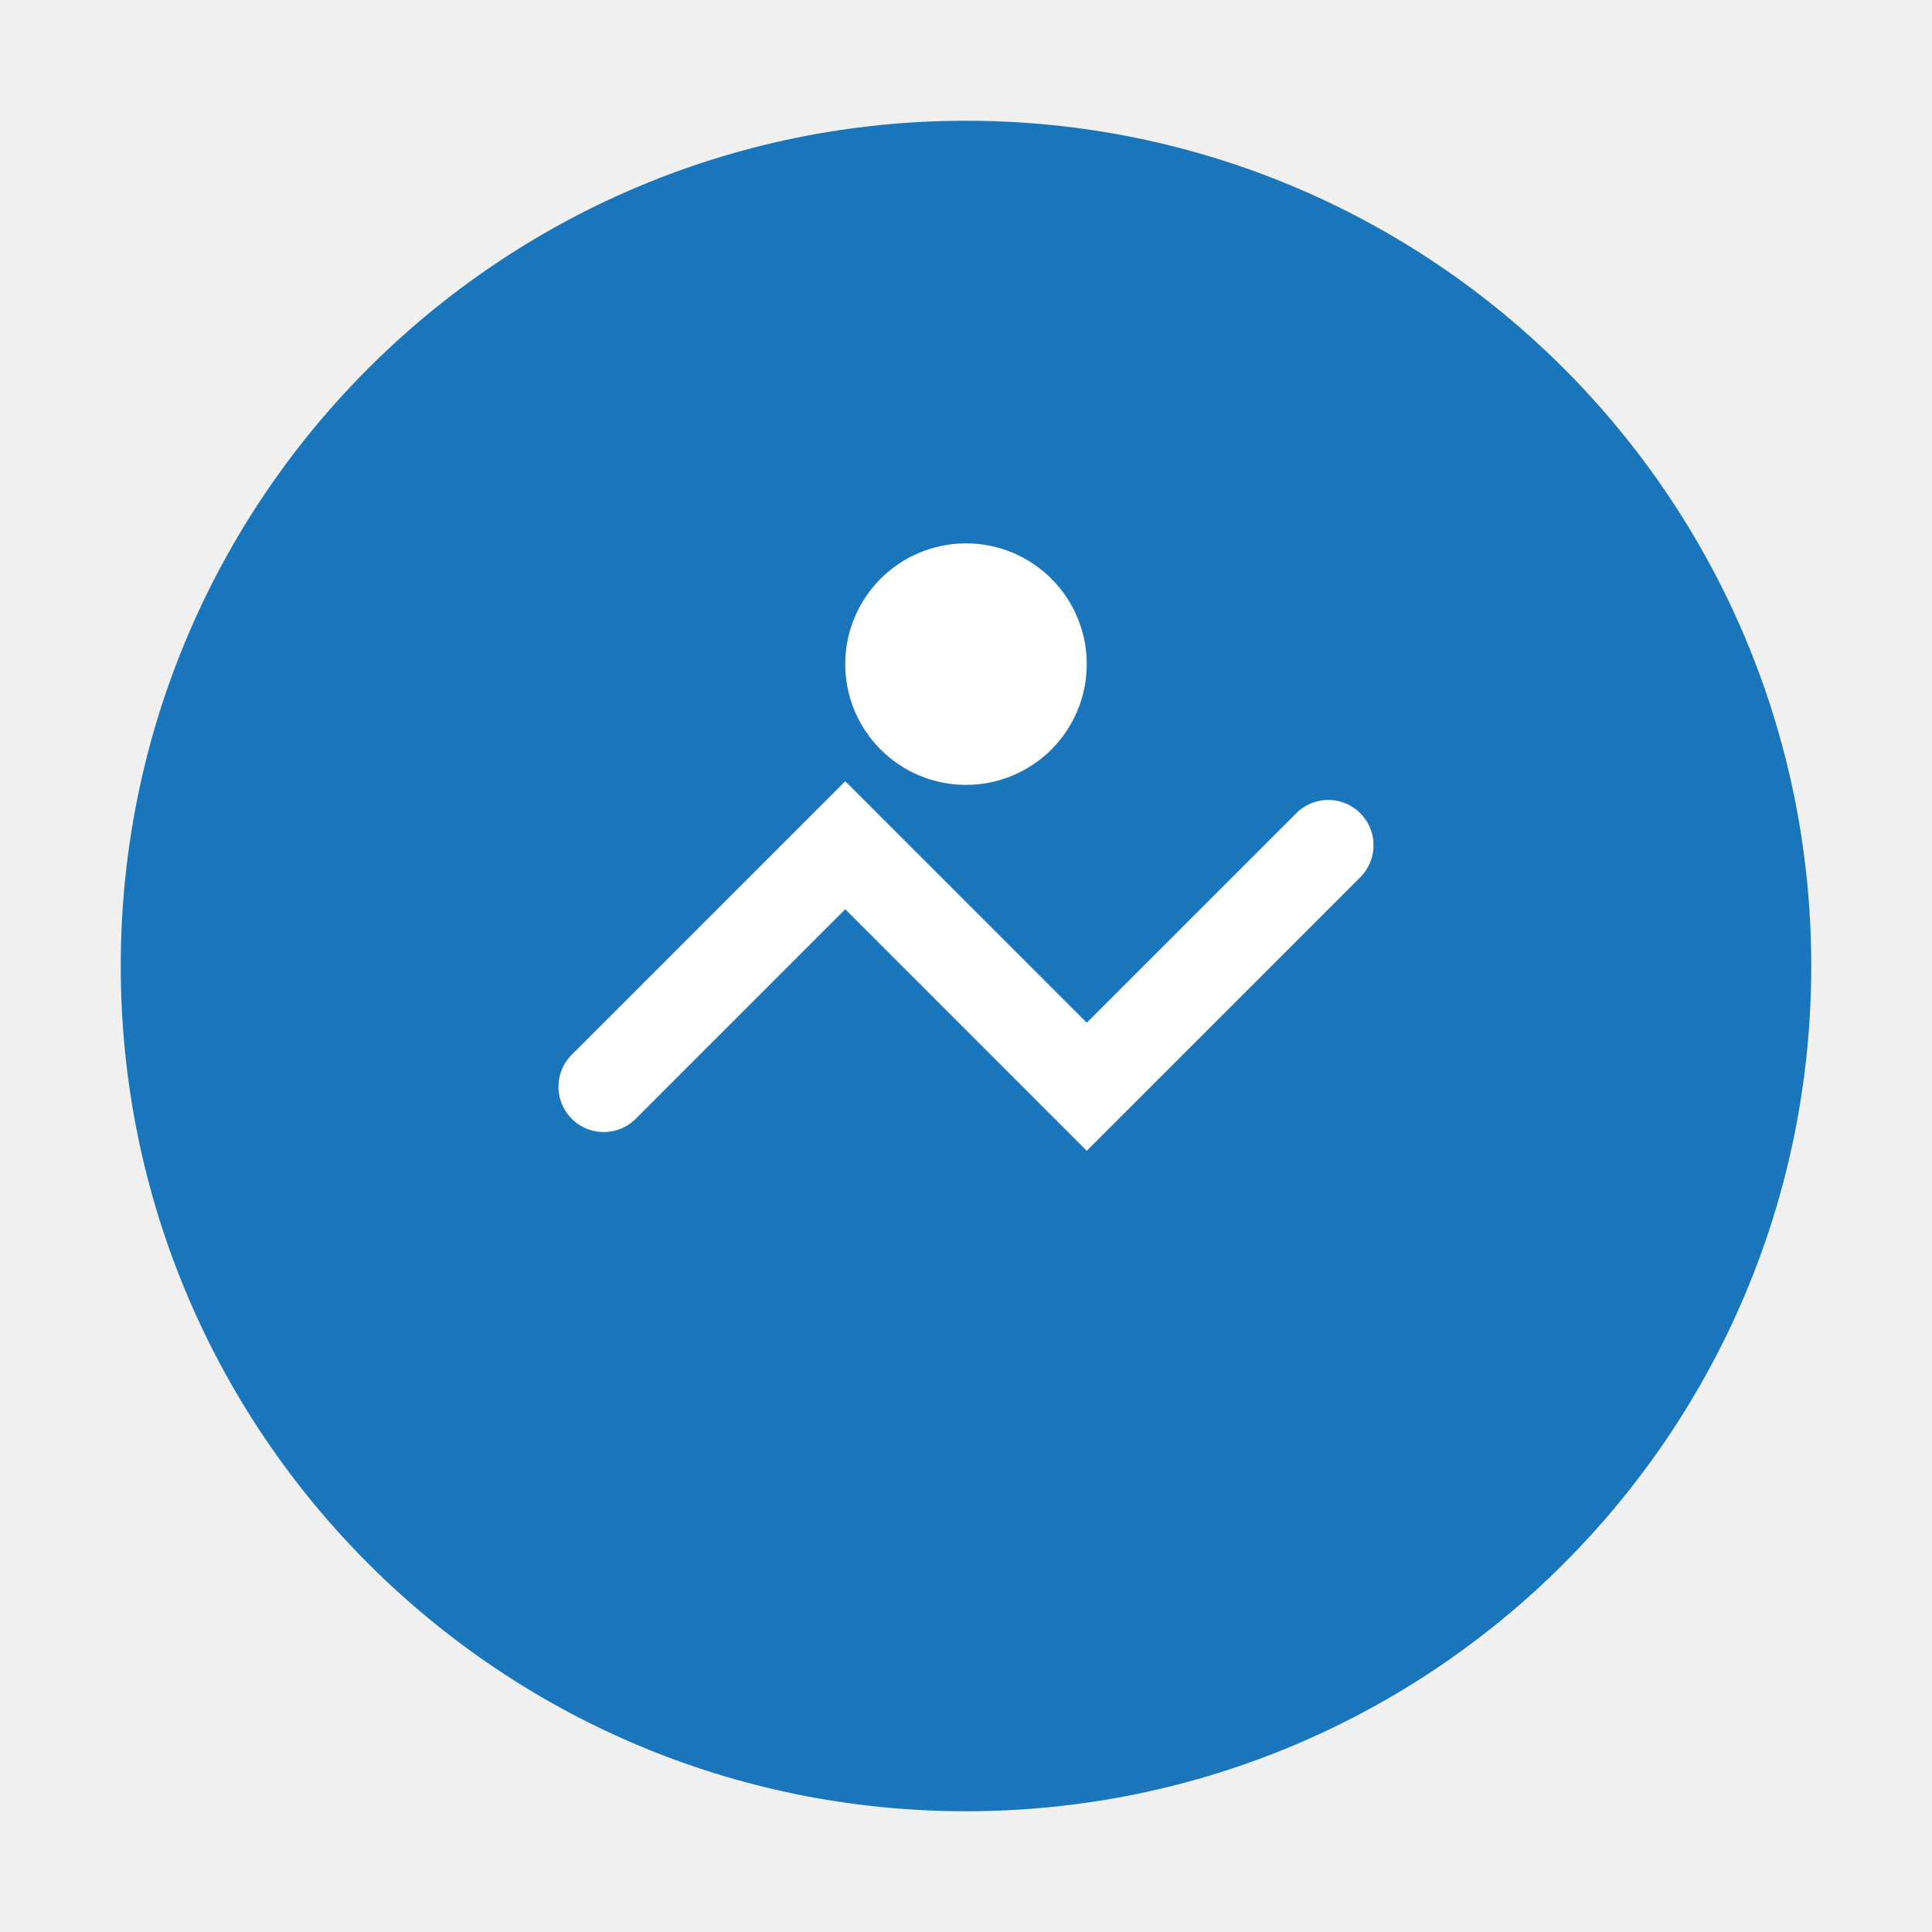
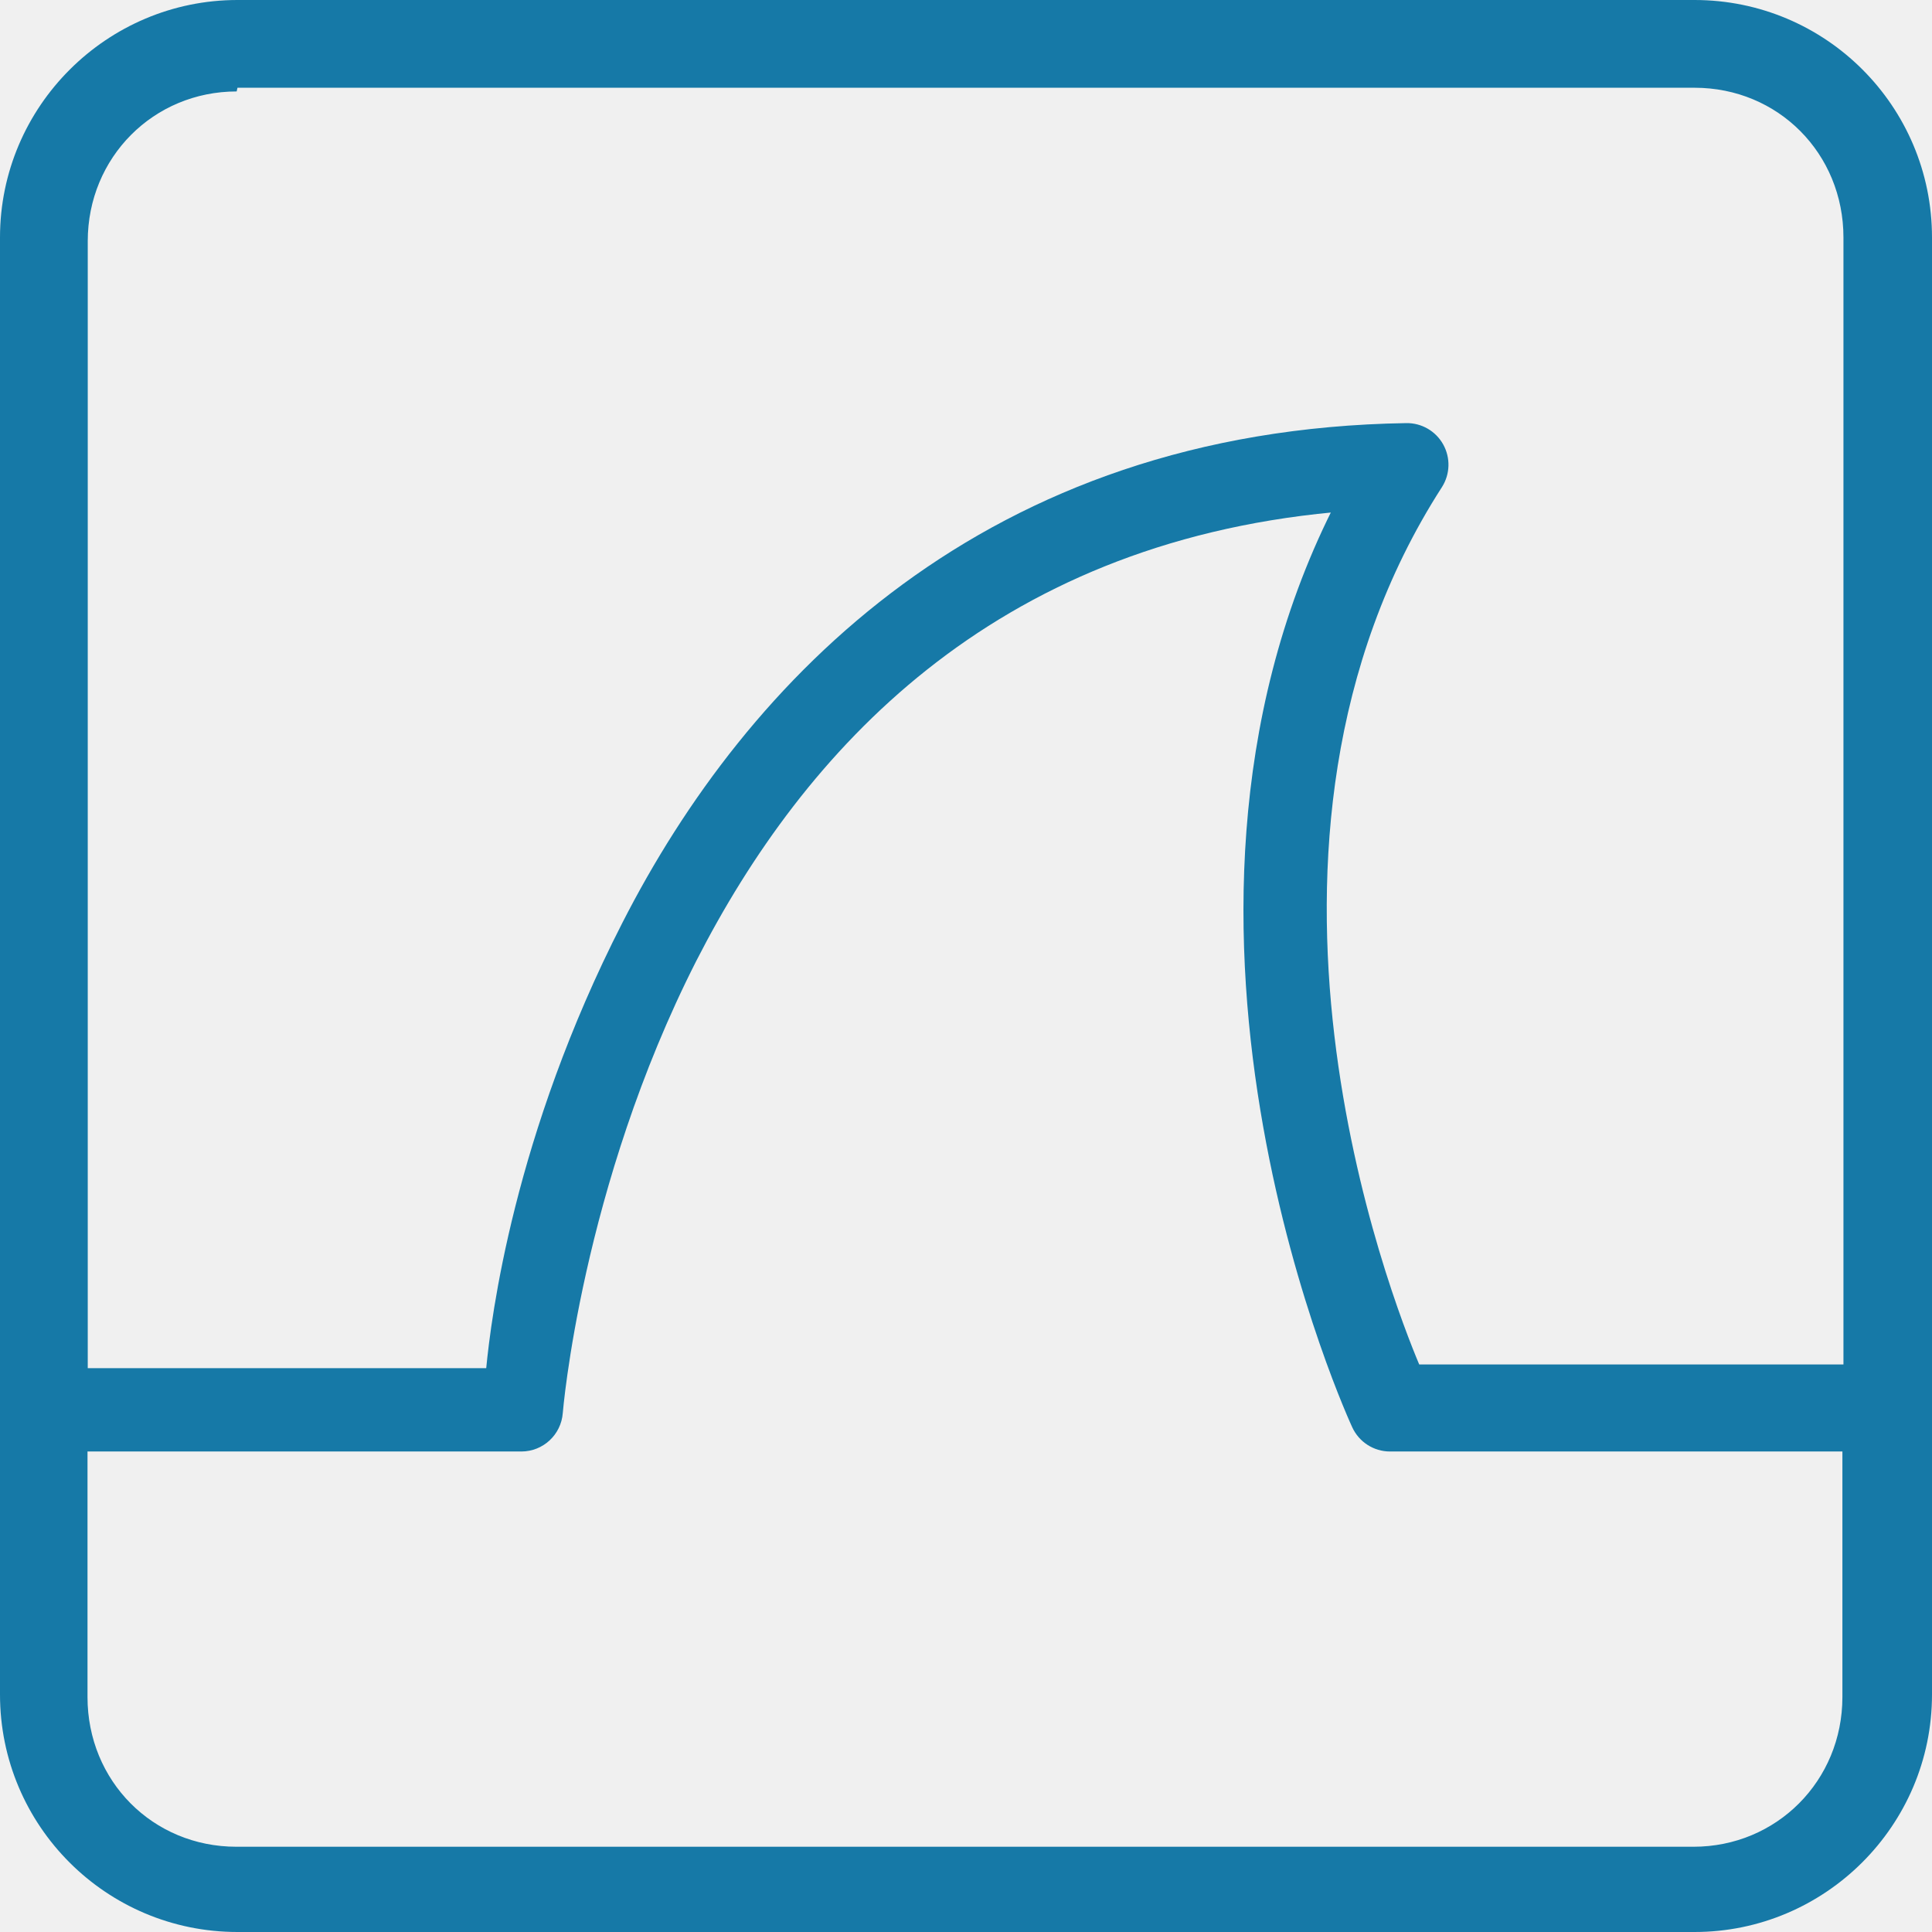
- <svg xmlns="http://www.w3.org/2000/svg" viewBox="0 0 64 64" fill="none">
-   <circle cx="32" cy="32" r="28" fill="#1B75BB" />
-   <path d="M20 36 L28 28 L36 36 L44 28" stroke="white" stroke-width="3" stroke-linecap="round" fill="none" />
-   <circle cx="32" cy="22" r="4" fill="white" />
+ <svg xmlns="http://www.w3.org/2000/svg" fill="#1679A7" role="img" viewBox="0 0 24 24">
+   <path d="m2.95 0c-1.62 0-2.95 1.32-2.95 2.95v18.1c0 1.63 1.32 2.95 2.95 2.95h18.1c1.62 0 2.95-1.32 2.95-2.95v-18.1c-0-1.63-1.32-2.95-2.95-2.95zm0 1.09h18.1c1.04 0 1.85.818 1.85 1.86v14h-5.27c-.335-.796-2.57-6.47.283-10.9a.516.517 0 0 0-.443-.794c-5.24.083-8.2 3.19-9.74 6.21-1.35 2.64-1.63 4.91-1.69 5.53h-4.95v-14c0-1.04.817-1.86 1.85-1.86zm13.6 5.24c-2.62 5.24.248 11.4.248 11.4a.516.517 0 0 0 .469.301h5.62v3.05c0 1.04-.817 1.86-1.85 1.86h-18.1c-1.04 0-1.85-.818-1.85-1.86v-3.05h5.39a.516.517 0 0 0 .514-.477s.226-2.8 1.66-5.62c1.34-2.62 3.67-5.17 7.91-5.57z" />
</svg>
